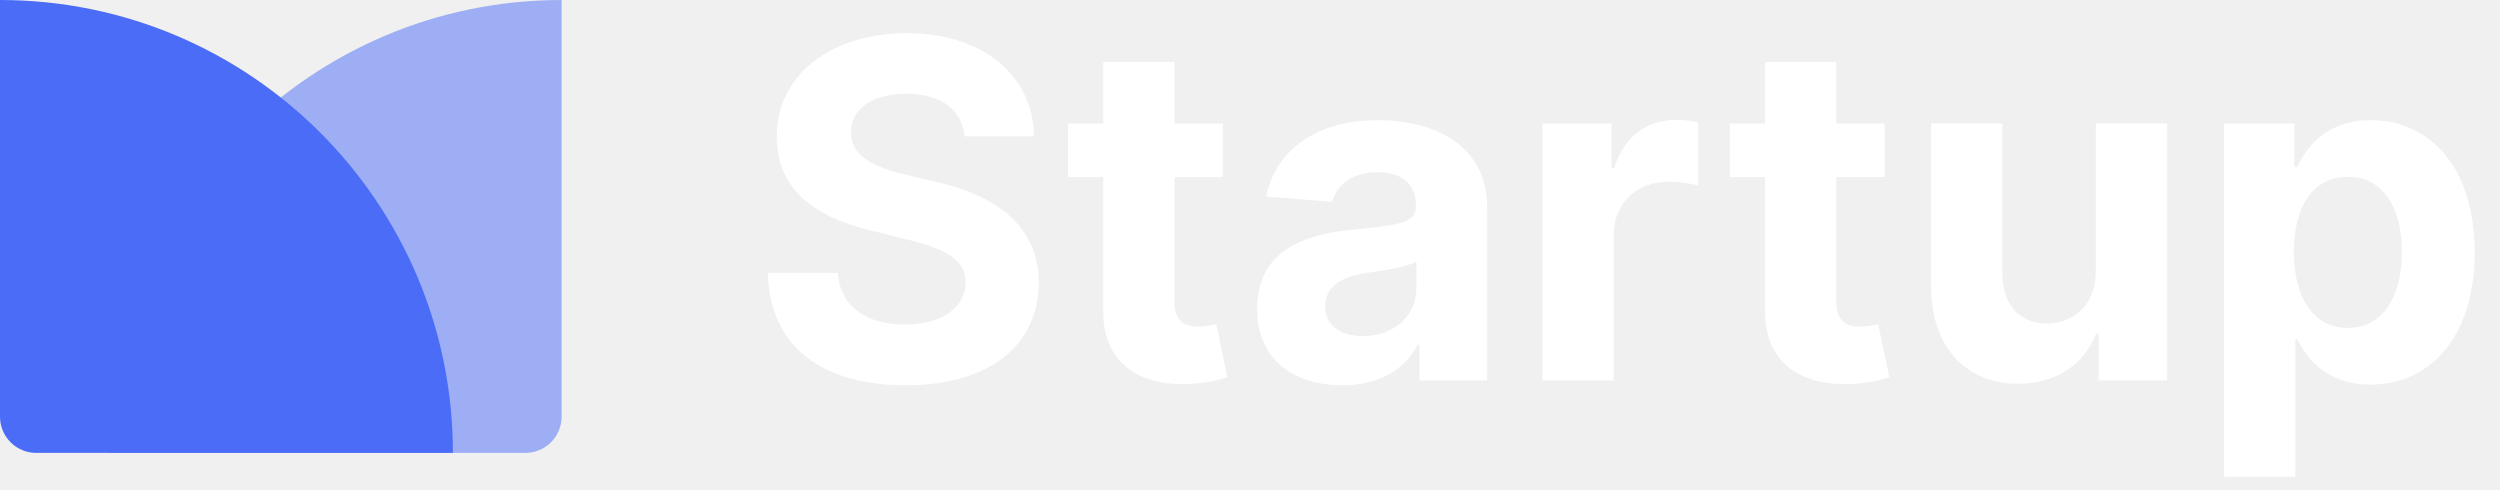
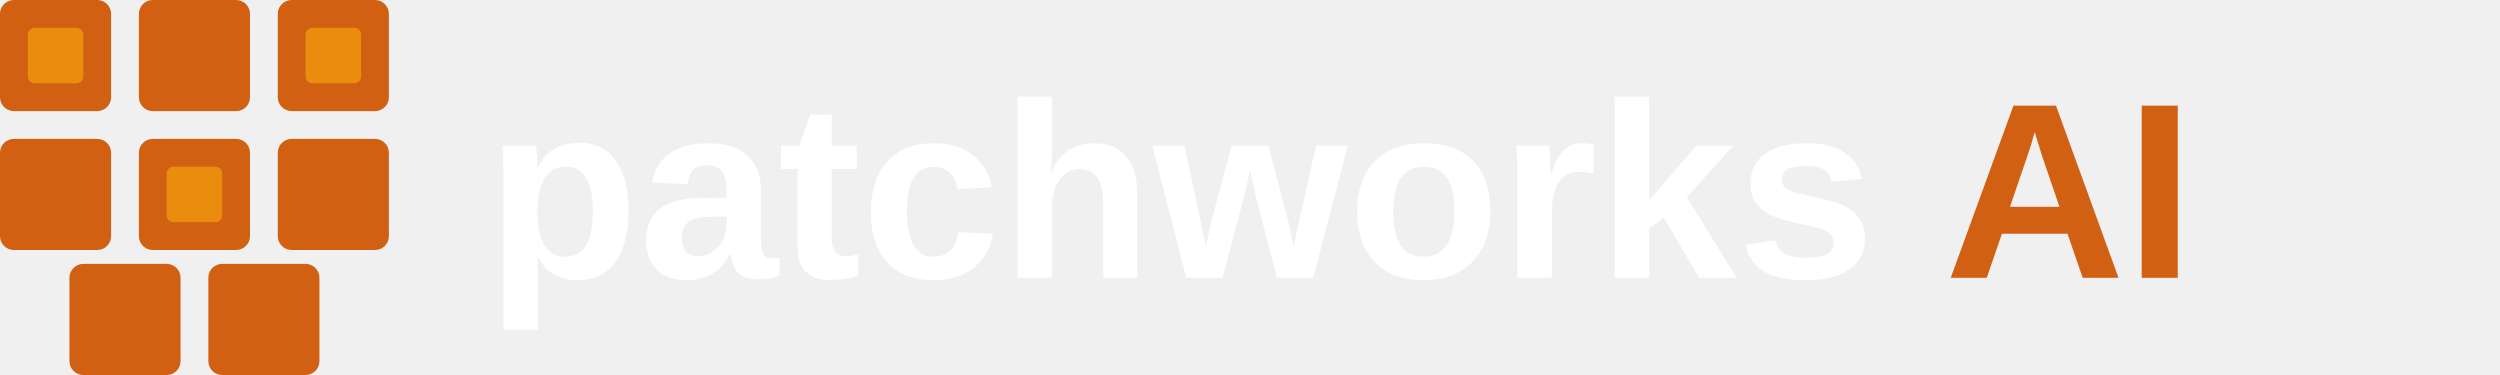
- <svg xmlns="http://www.w3.org/2000/svg" fill="none" height="27" viewBox="0 0 138 27" width="138">
-   <path d="m53.248 7.529h3.832c-.055-3.37-2.825-5.697-7.035-5.697-4.146 0-7.183 2.29-7.165 5.724-.009 2.788 1.957 4.386 5.152 5.152l2.059.517c2.059.498 3.204 1.089 3.213 2.364-.009 1.385-1.32 2.327-3.352 2.327-2.077 0-3.573-.96-3.702-2.853h-3.869c.102 4.09 3.028 6.205 7.617 6.205 4.616 0 7.331-2.207 7.34-5.669-.009-3.148-2.382-4.82-5.669-5.558l-1.699-.406c-1.643-.379-3.019-.988-2.991-2.345 0-1.219 1.08-2.114 3.038-2.114 1.911 0 3.084.868 3.232 2.354zm14.249-.711h-2.668v-3.398h-3.933v3.398h-1.939v2.955h1.939v7.386c-.018 2.779 1.874 4.155 4.727 4.035 1.016-.037 1.736-.24 2.133-.369l-.619-2.927c-.194.037-.609.129-.979.129-.785 0-1.329-.295-1.329-1.385v-6.869h2.668zm6.606 14.45c2.096 0 3.453-.914 4.146-2.234h.111v1.967h3.73v-9.565c0-3.379-2.862-4.801-6.02-4.801-3.398 0-5.632 1.625-6.177 4.21l3.638.295c.268-.942 1.108-1.634 2.521-1.634 1.339 0 2.105.674 2.105 1.837v.055c0 .914-.97 1.034-3.435 1.274-2.807.259-5.327 1.2-5.327 4.367 0 2.807 2.003 4.229 4.709 4.229zm1.126-2.715c-1.21 0-2.077-.563-2.077-1.643 0-1.108.914-1.653 2.299-1.847.859-.12 2.262-.323 2.733-.637v1.505c0 1.486-1.228 2.622-2.955 2.622zm9.912 2.447h3.933v-8.023c0-1.745 1.274-2.945 3.01-2.945.545 0 1.293.092 1.662.212v-3.49c-.351-.083-.84-.138-1.237-.138-1.588 0-2.89.923-3.407 2.678h-.148v-2.474h-3.813zm18.893-14.182h-2.668v-3.398h-3.934v3.398h-1.939v2.955h1.939v7.386c-.018 2.779 1.874 4.155 4.728 4.035 1.015-.037 1.735-.24 2.132-.369l-.618-2.927c-.194.037-.61.129-.979.129-.785 0-1.329-.295-1.329-1.385v-6.869h2.668zm11.656 8.143c.01 1.902-1.292 2.899-2.705 2.899-1.486 0-2.447-1.043-2.456-2.715v-8.328h-3.933v9.03c.009 3.315 1.948 5.337 4.801 5.337 2.133 0 3.666-1.099 4.303-2.761h.147v2.576h3.777v-14.182h-3.934zm7.08 11.357h3.933v-7.59h.12c.545 1.182 1.736 2.502 4.026 2.502 3.231 0 5.752-2.558 5.752-7.303 0-4.875-2.632-7.294-5.743-7.294-2.373 0-3.509 1.413-4.035 2.567h-.175v-2.382h-3.878zm3.85-12.409c0-2.53 1.071-4.146 2.982-4.146 1.948 0 2.982 1.69 2.982 4.146 0 2.474-1.052 4.192-2.982 4.192-1.893 0-2.982-1.662-2.982-4.192z" fill="#fff" />
-   <g fill="#4a6cf7">
-     <path d="m0 0c13.807 0 25 11.193 25 25h-23c-1.105 0-2-.895-2-2z" />
-     <path d="m6 25c0-13.807 11.193-25 25-25v23c0 1.105-.895 2-2 2z" opacity=".5" />
+ <svg xmlns="http://www.w3.org/2000/svg" fill="none" height="27" viewBox="0 0 180 27" width="180">
+   <text x="35" y="20" font-family="Arial, sans-serif" font-size="18" font-weight="600" fill="#ffffff">patchworks</text>
+   <text x="140" y="20" font-family="Arial, sans-serif" font-size="18" font-weight="600" fill="#d16013">AI</text>
+   <g fill="#d16013">
+     <rect x="0" y="0" width="8" height="8" rx="1" />
+     <rect x="10" y="0" width="8" height="8" rx="1" />
+     <rect x="20" y="0" width="8" height="8" rx="1" />
+     <rect x="0" y="10" width="8" height="8" rx="1" />
+     <rect x="10" y="10" width="8" height="8" rx="1" />
+     <rect x="20" y="10" width="8" height="8" rx="1" />
+     <rect x="5" y="19" width="8" height="8" rx="1" />
+     <rect x="15" y="19" width="8" height="8" rx="1" />
+   </g>
+   <g fill="#f59e0b" opacity="0.7">
+     <rect x="2" y="2" width="4" height="4" rx="0.5" />
+     <rect x="12" y="12" width="4" height="4" rx="0.5" />
+     <rect x="22" y="2" width="4" height="4" rx="0.5" />
  </g>
</svg>
